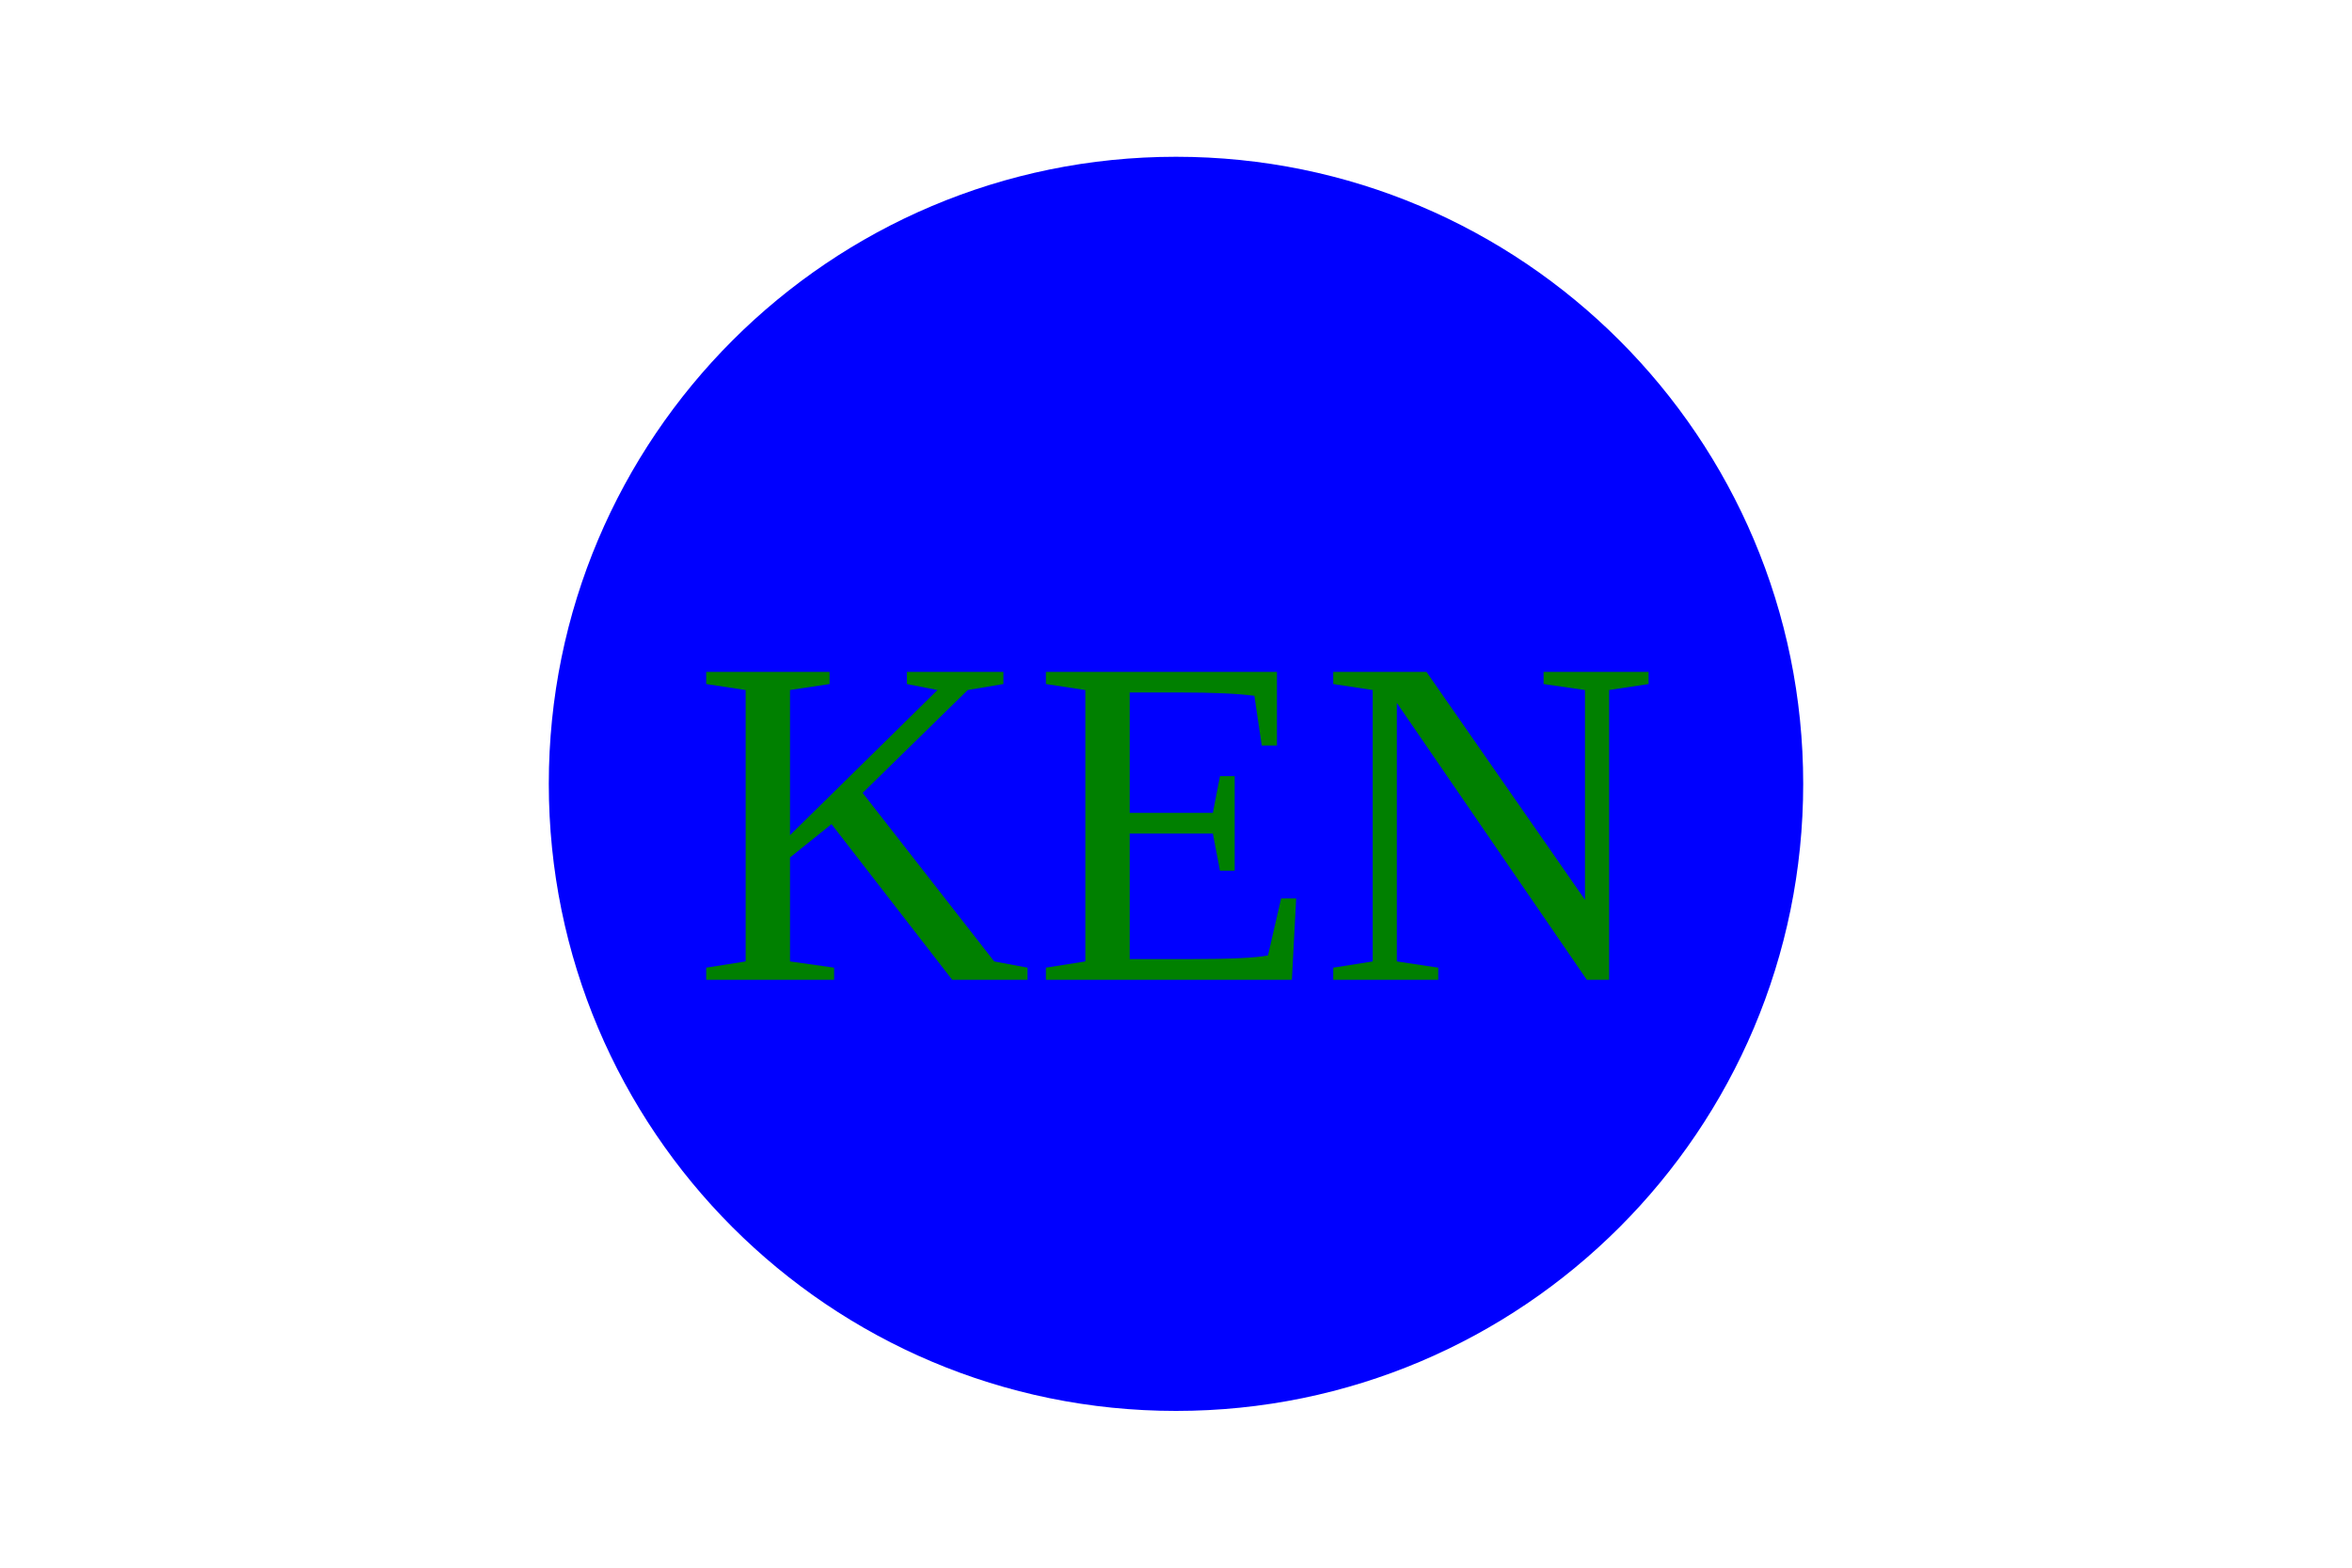
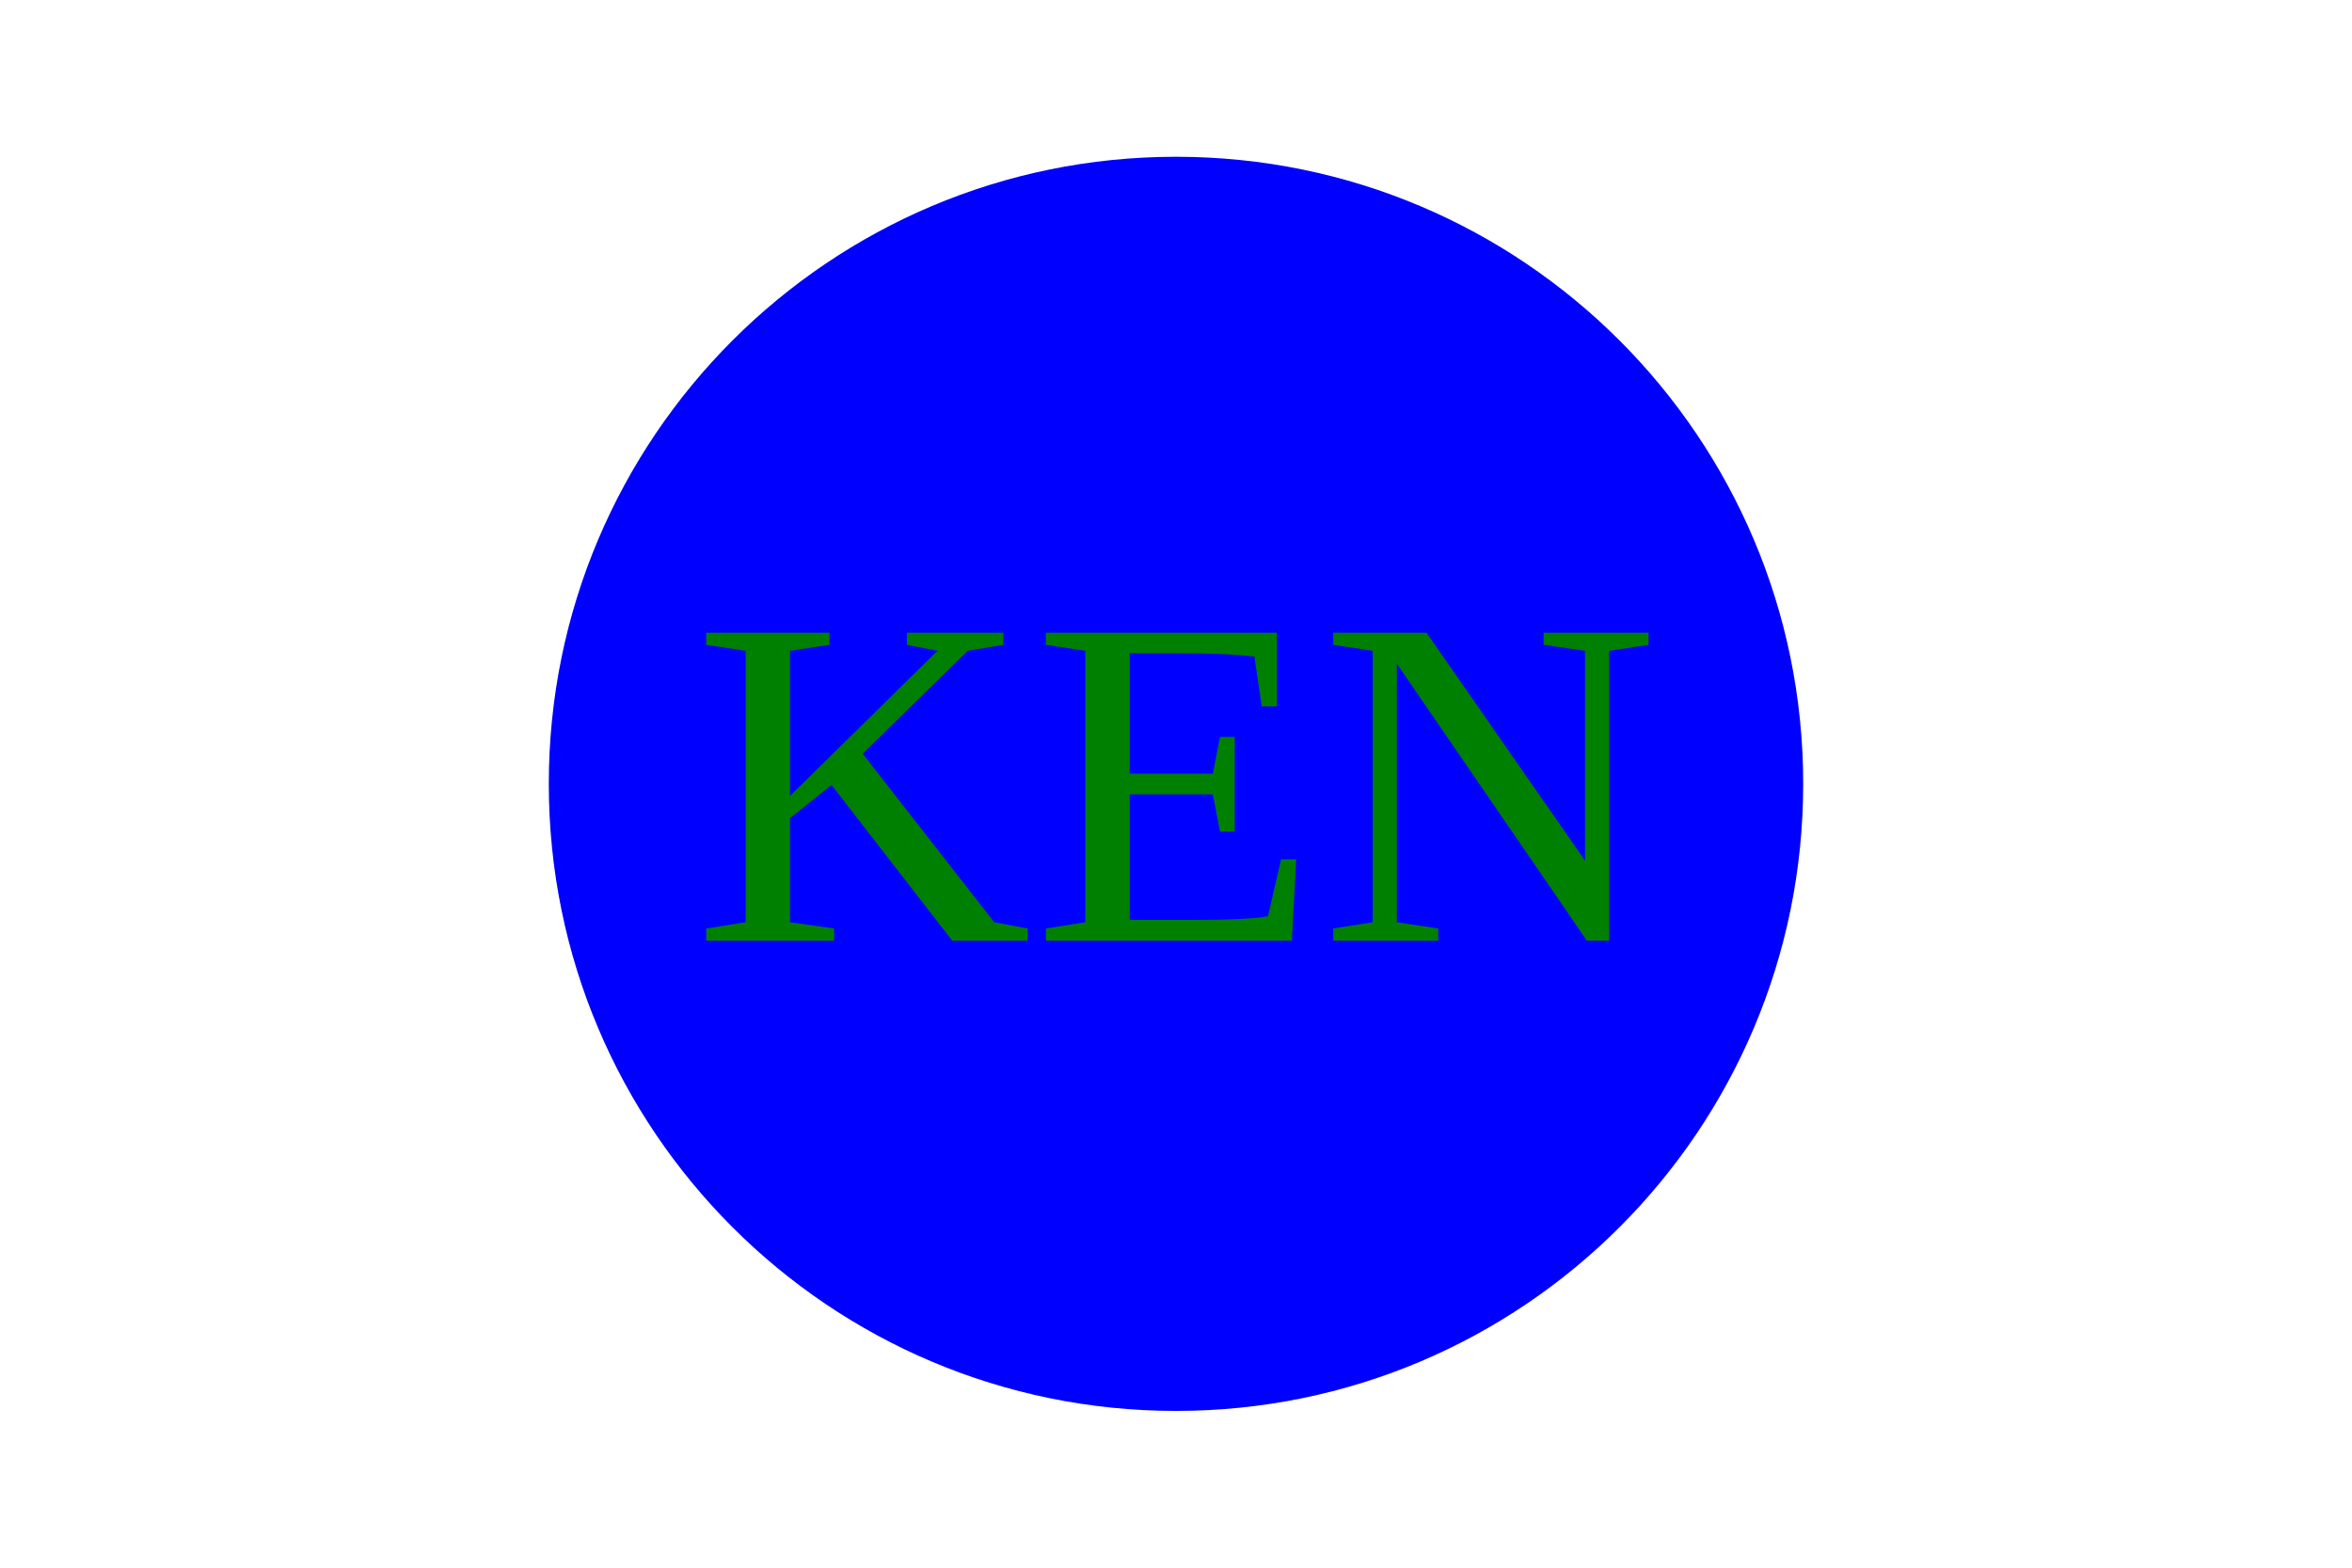
<svg xmlns="http://www.w3.org/2000/svg" version="1.1" width="300" height="200">
  <circle cx="150" cy="100" r="80" fill="blue" />
-   <text x="150" y="125" font-size="60" text-anchor="middle" fill="green">KEN</text>
+   <text x="150" y="120" font-size="60" text-anchor="middle" fill="green">KEN</text>
</svg>
